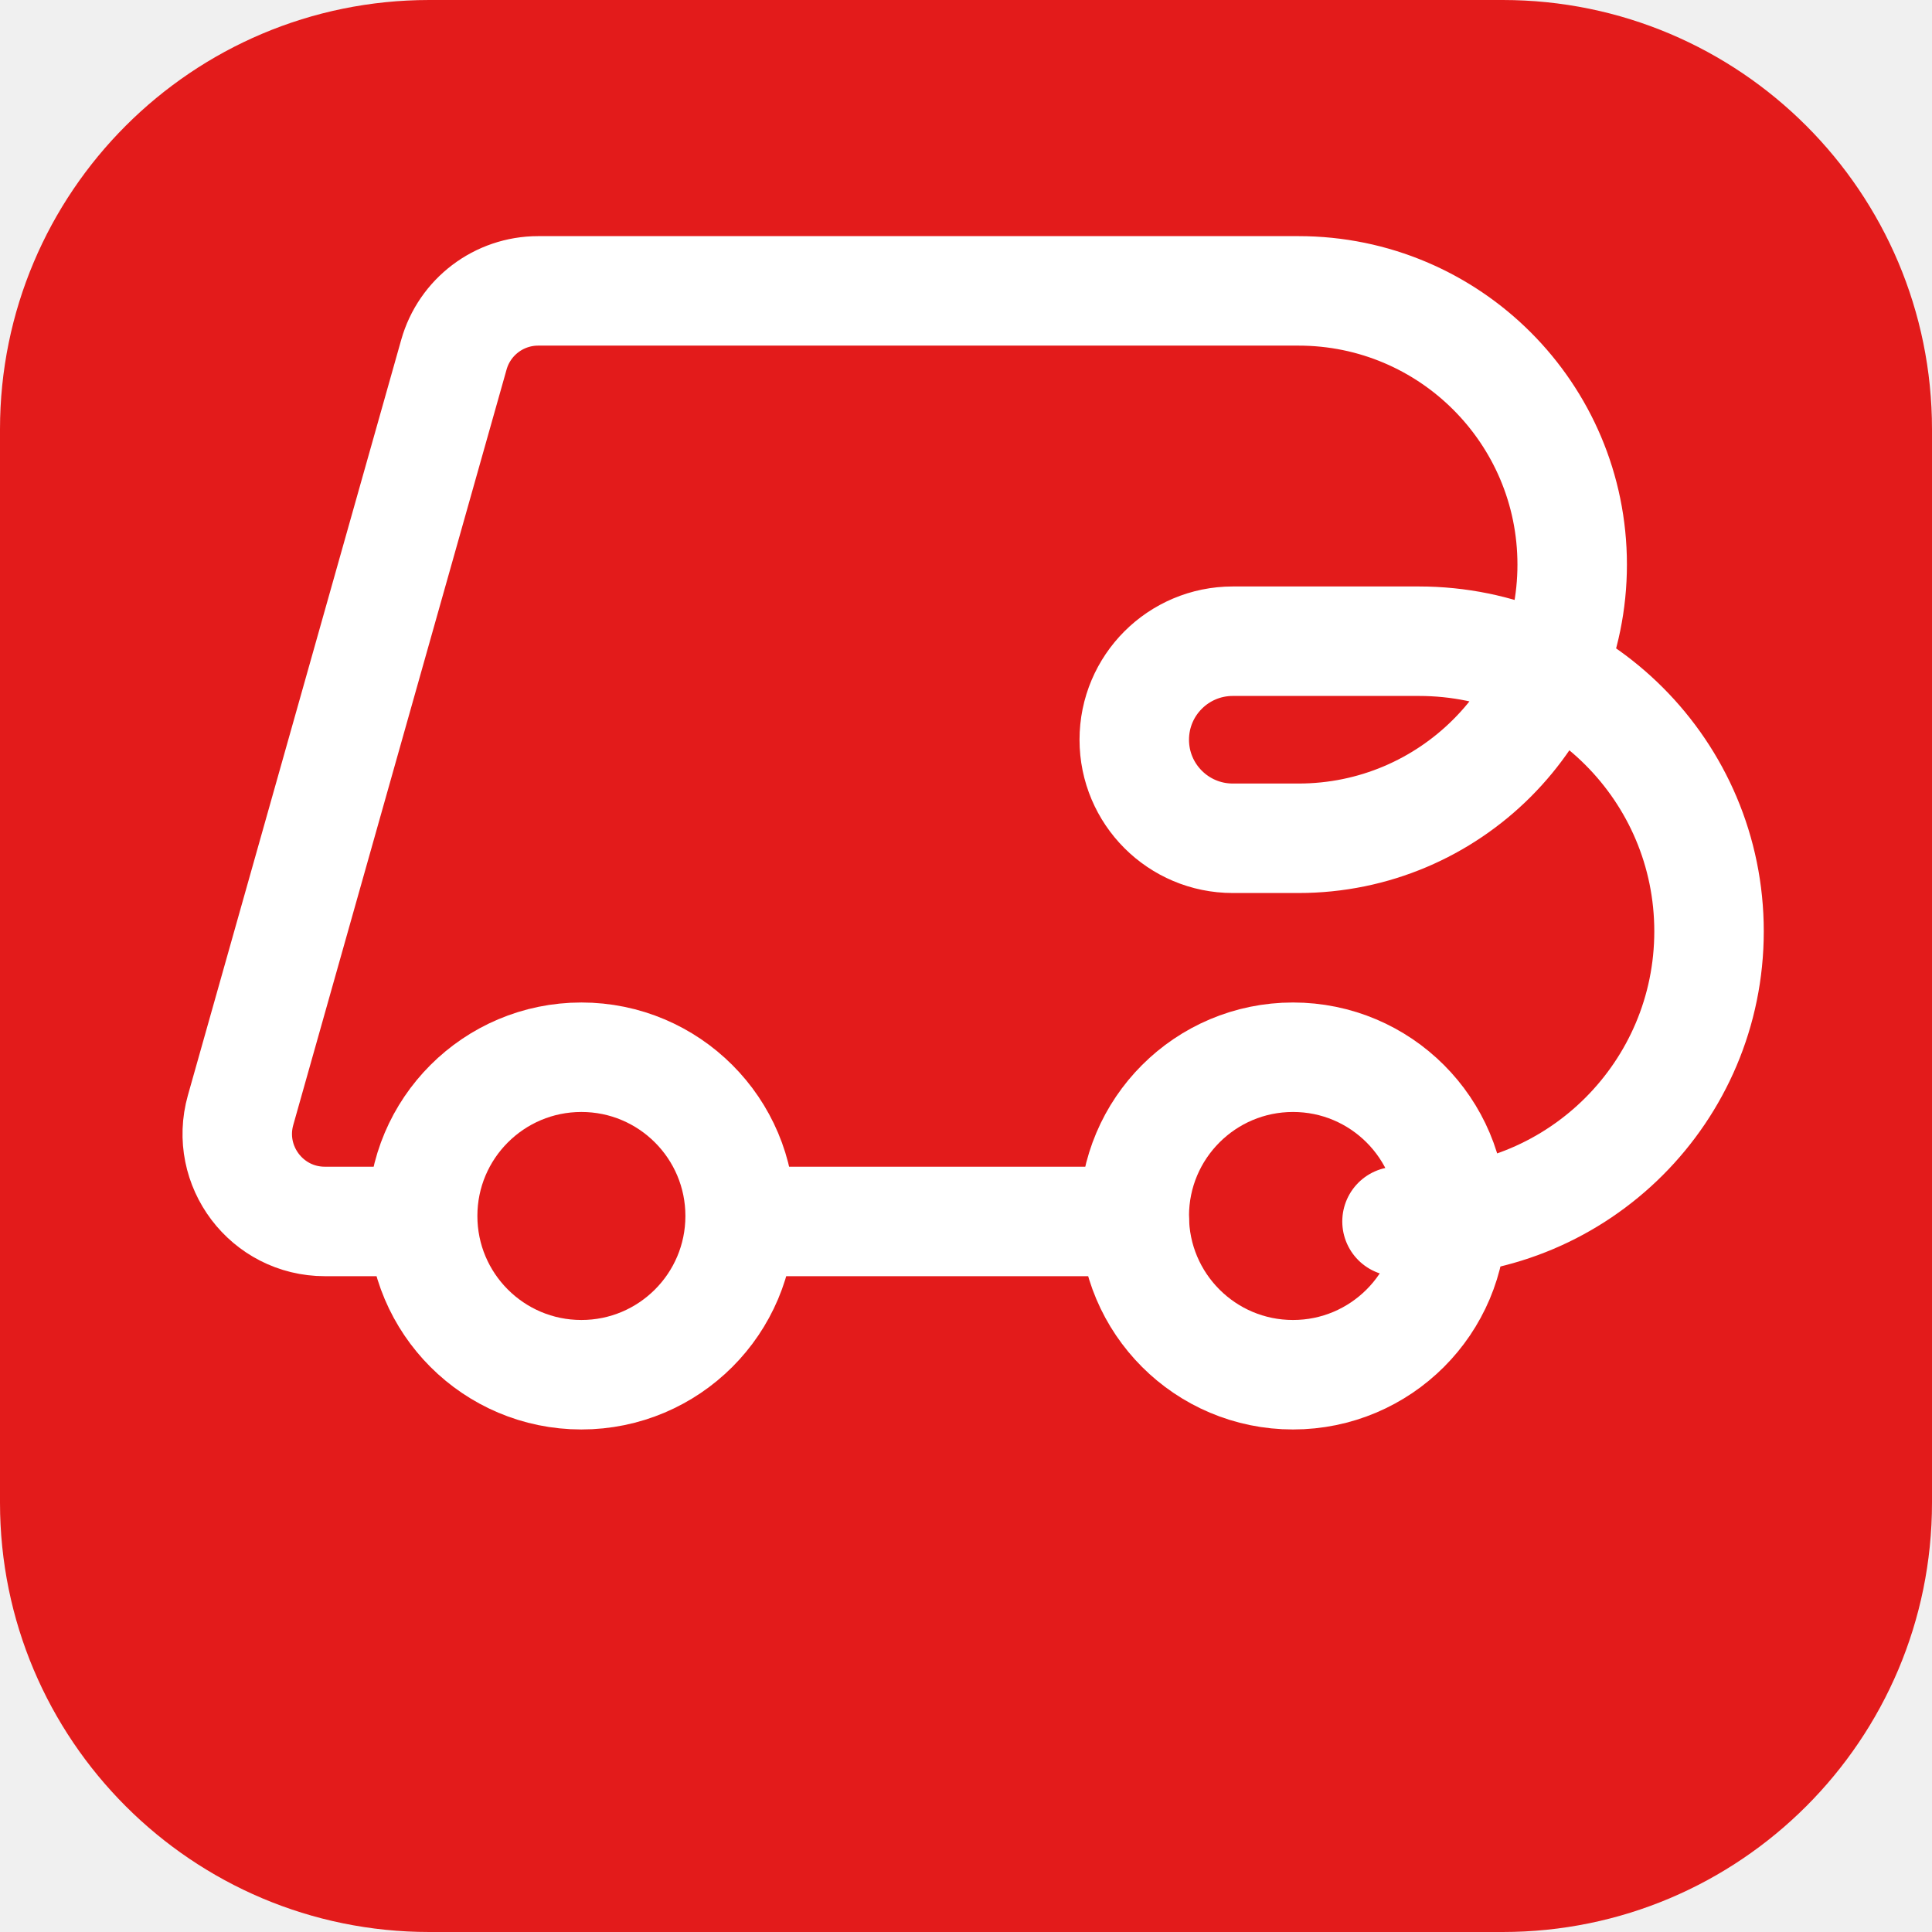
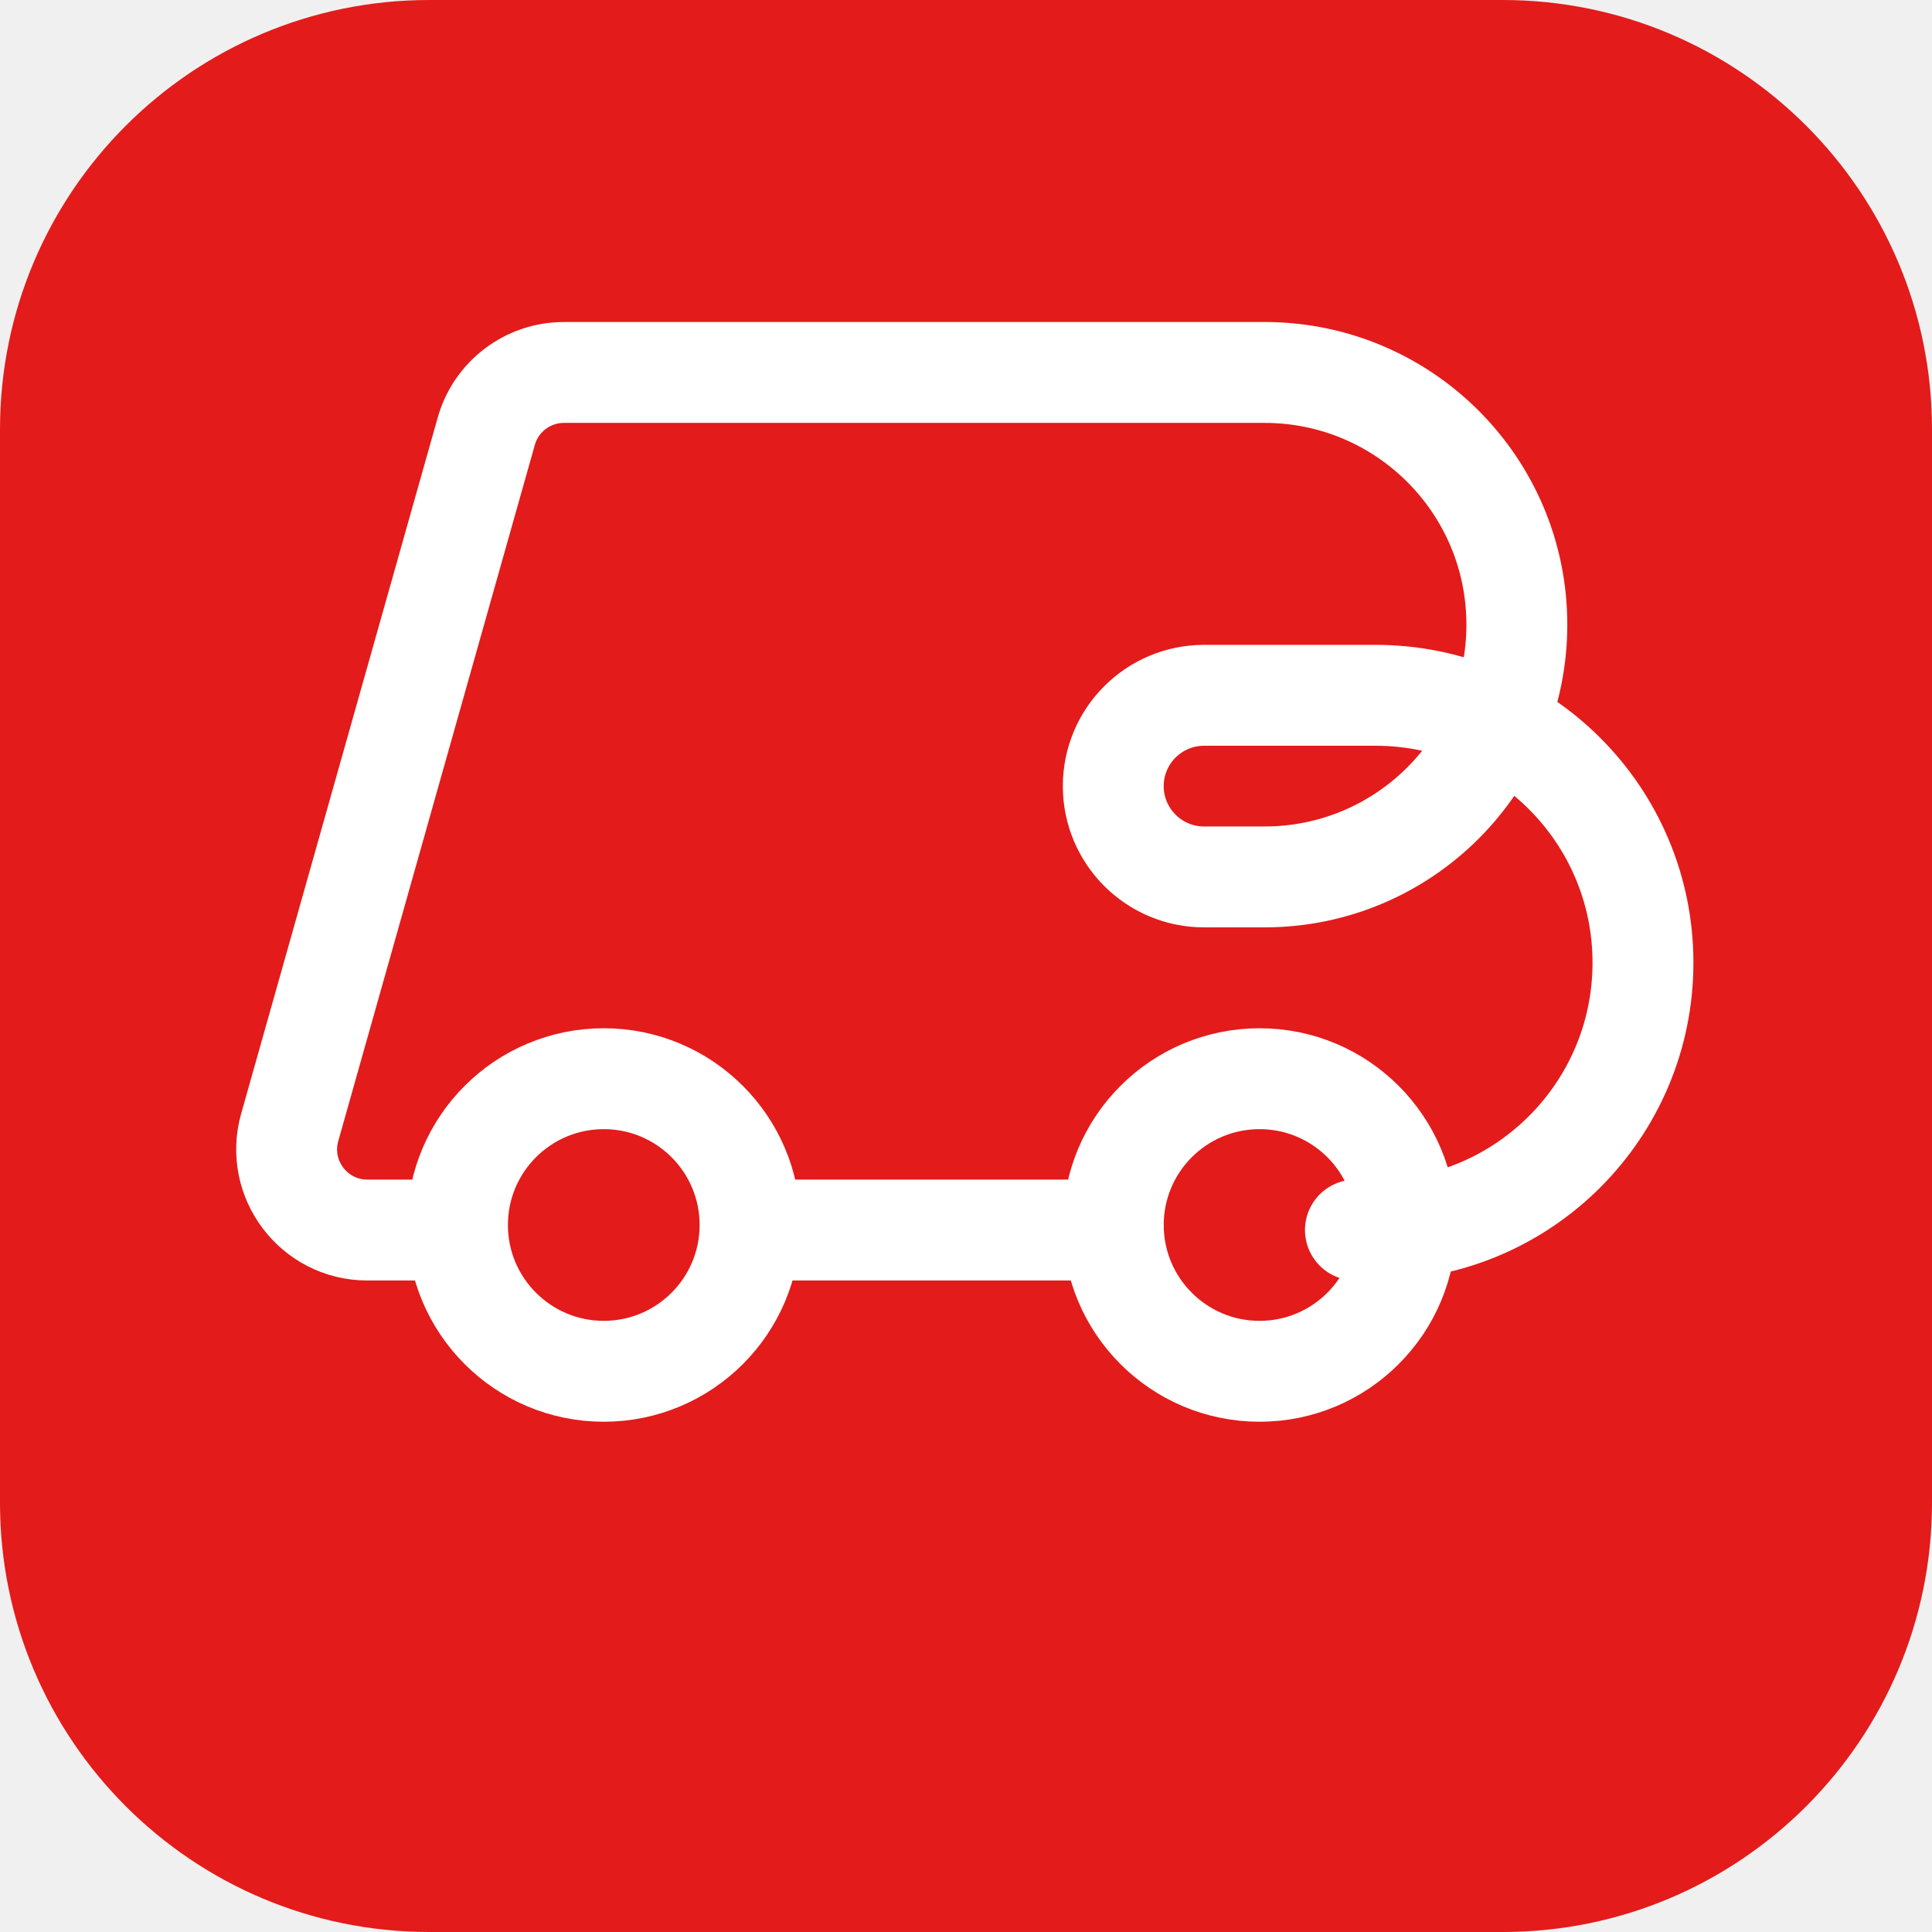
<svg xmlns="http://www.w3.org/2000/svg" width="180" height="180" viewBox="0 0 180 180" fill="none">
  <rect width="180" height="180" rx="40" fill="#E31B1B" />
-   <g transform="translate(17, 22) scale(1.02)">
-     <path d="M21.438 90H13.009C7.704 90 3.869 84.931 5.31 79.826L24.793 10.826C25.765 7.38 28.91 5 32.492 5H101.938C115.745 5 126.938 16.193 126.938 30C126.938 43.807 115.745 55 101.938 55H95.938C90.967 55 86.938 50.971 86.938 46C86.938 41.029 90.967 37 95.938 37H112.938C127.573 37 139.438 48.864 139.438 63.5C139.438 78.135 127.573 90 112.938 90H110.938M51.438 90H86.938" stroke="white" stroke-width="10" stroke-linecap="round" />
+   <g transform="translate(22, 30) scale(0.94)">
+     <path d="M21.438 90H13.009C7.704 90 3.869 84.931 5.31 79.826L24.793 10.826C25.765 7.38 28.91 5 32.492 5H101.938C115.745 5 126.938 16.193 126.938 30C126.938 43.807 115.745 55 101.938 55H95.938C90.967 55 86.938 50.971 86.938 46C86.938 41.029 90.967 37 95.938 37H112.938C127.573 37 139.438 48.864 139.438 63.5C139.438 78.135 127.573 90 112.938 90H110.938M51.438 90H86.938" stroke="white" stroke-width="10" stroke-linecap="round" stroke-linejoin="round" />
    <circle cx="36.438" cy="89.5" r="14.5" stroke="white" stroke-width="10" />
    <circle cx="101.438" cy="89.5" r="14.5" stroke="white" stroke-width="10" />
  </g>
</svg>
